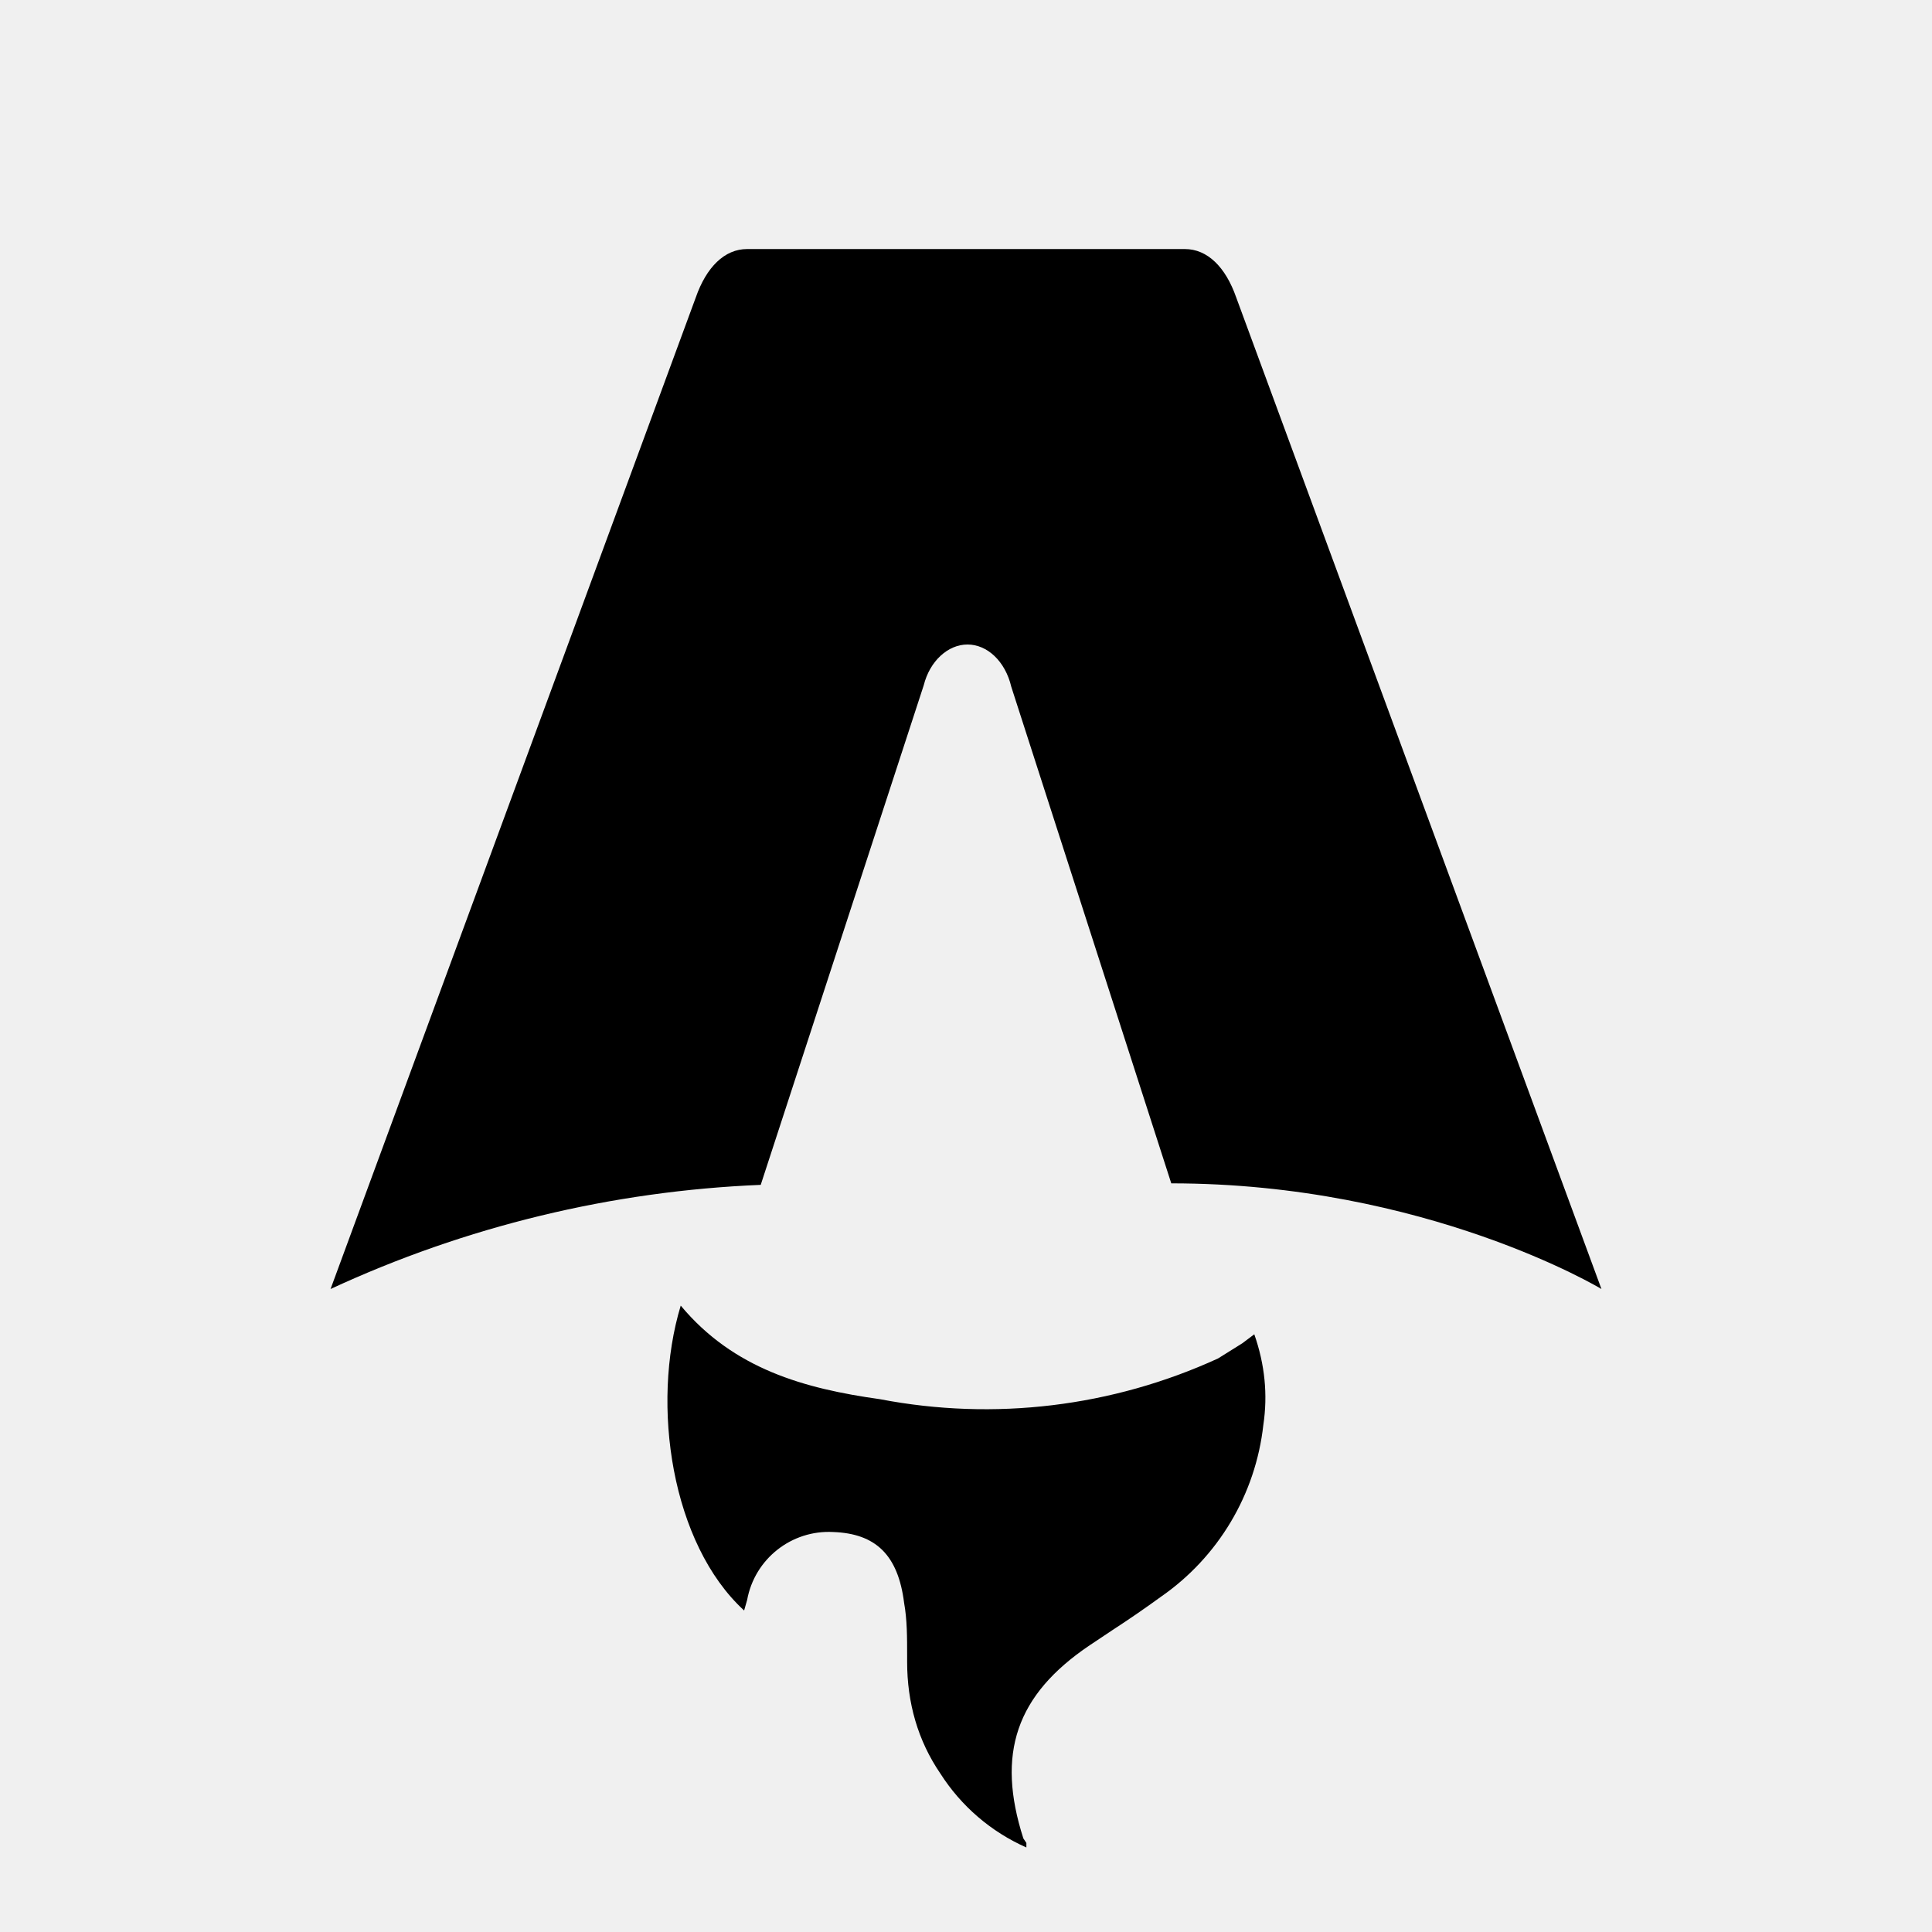
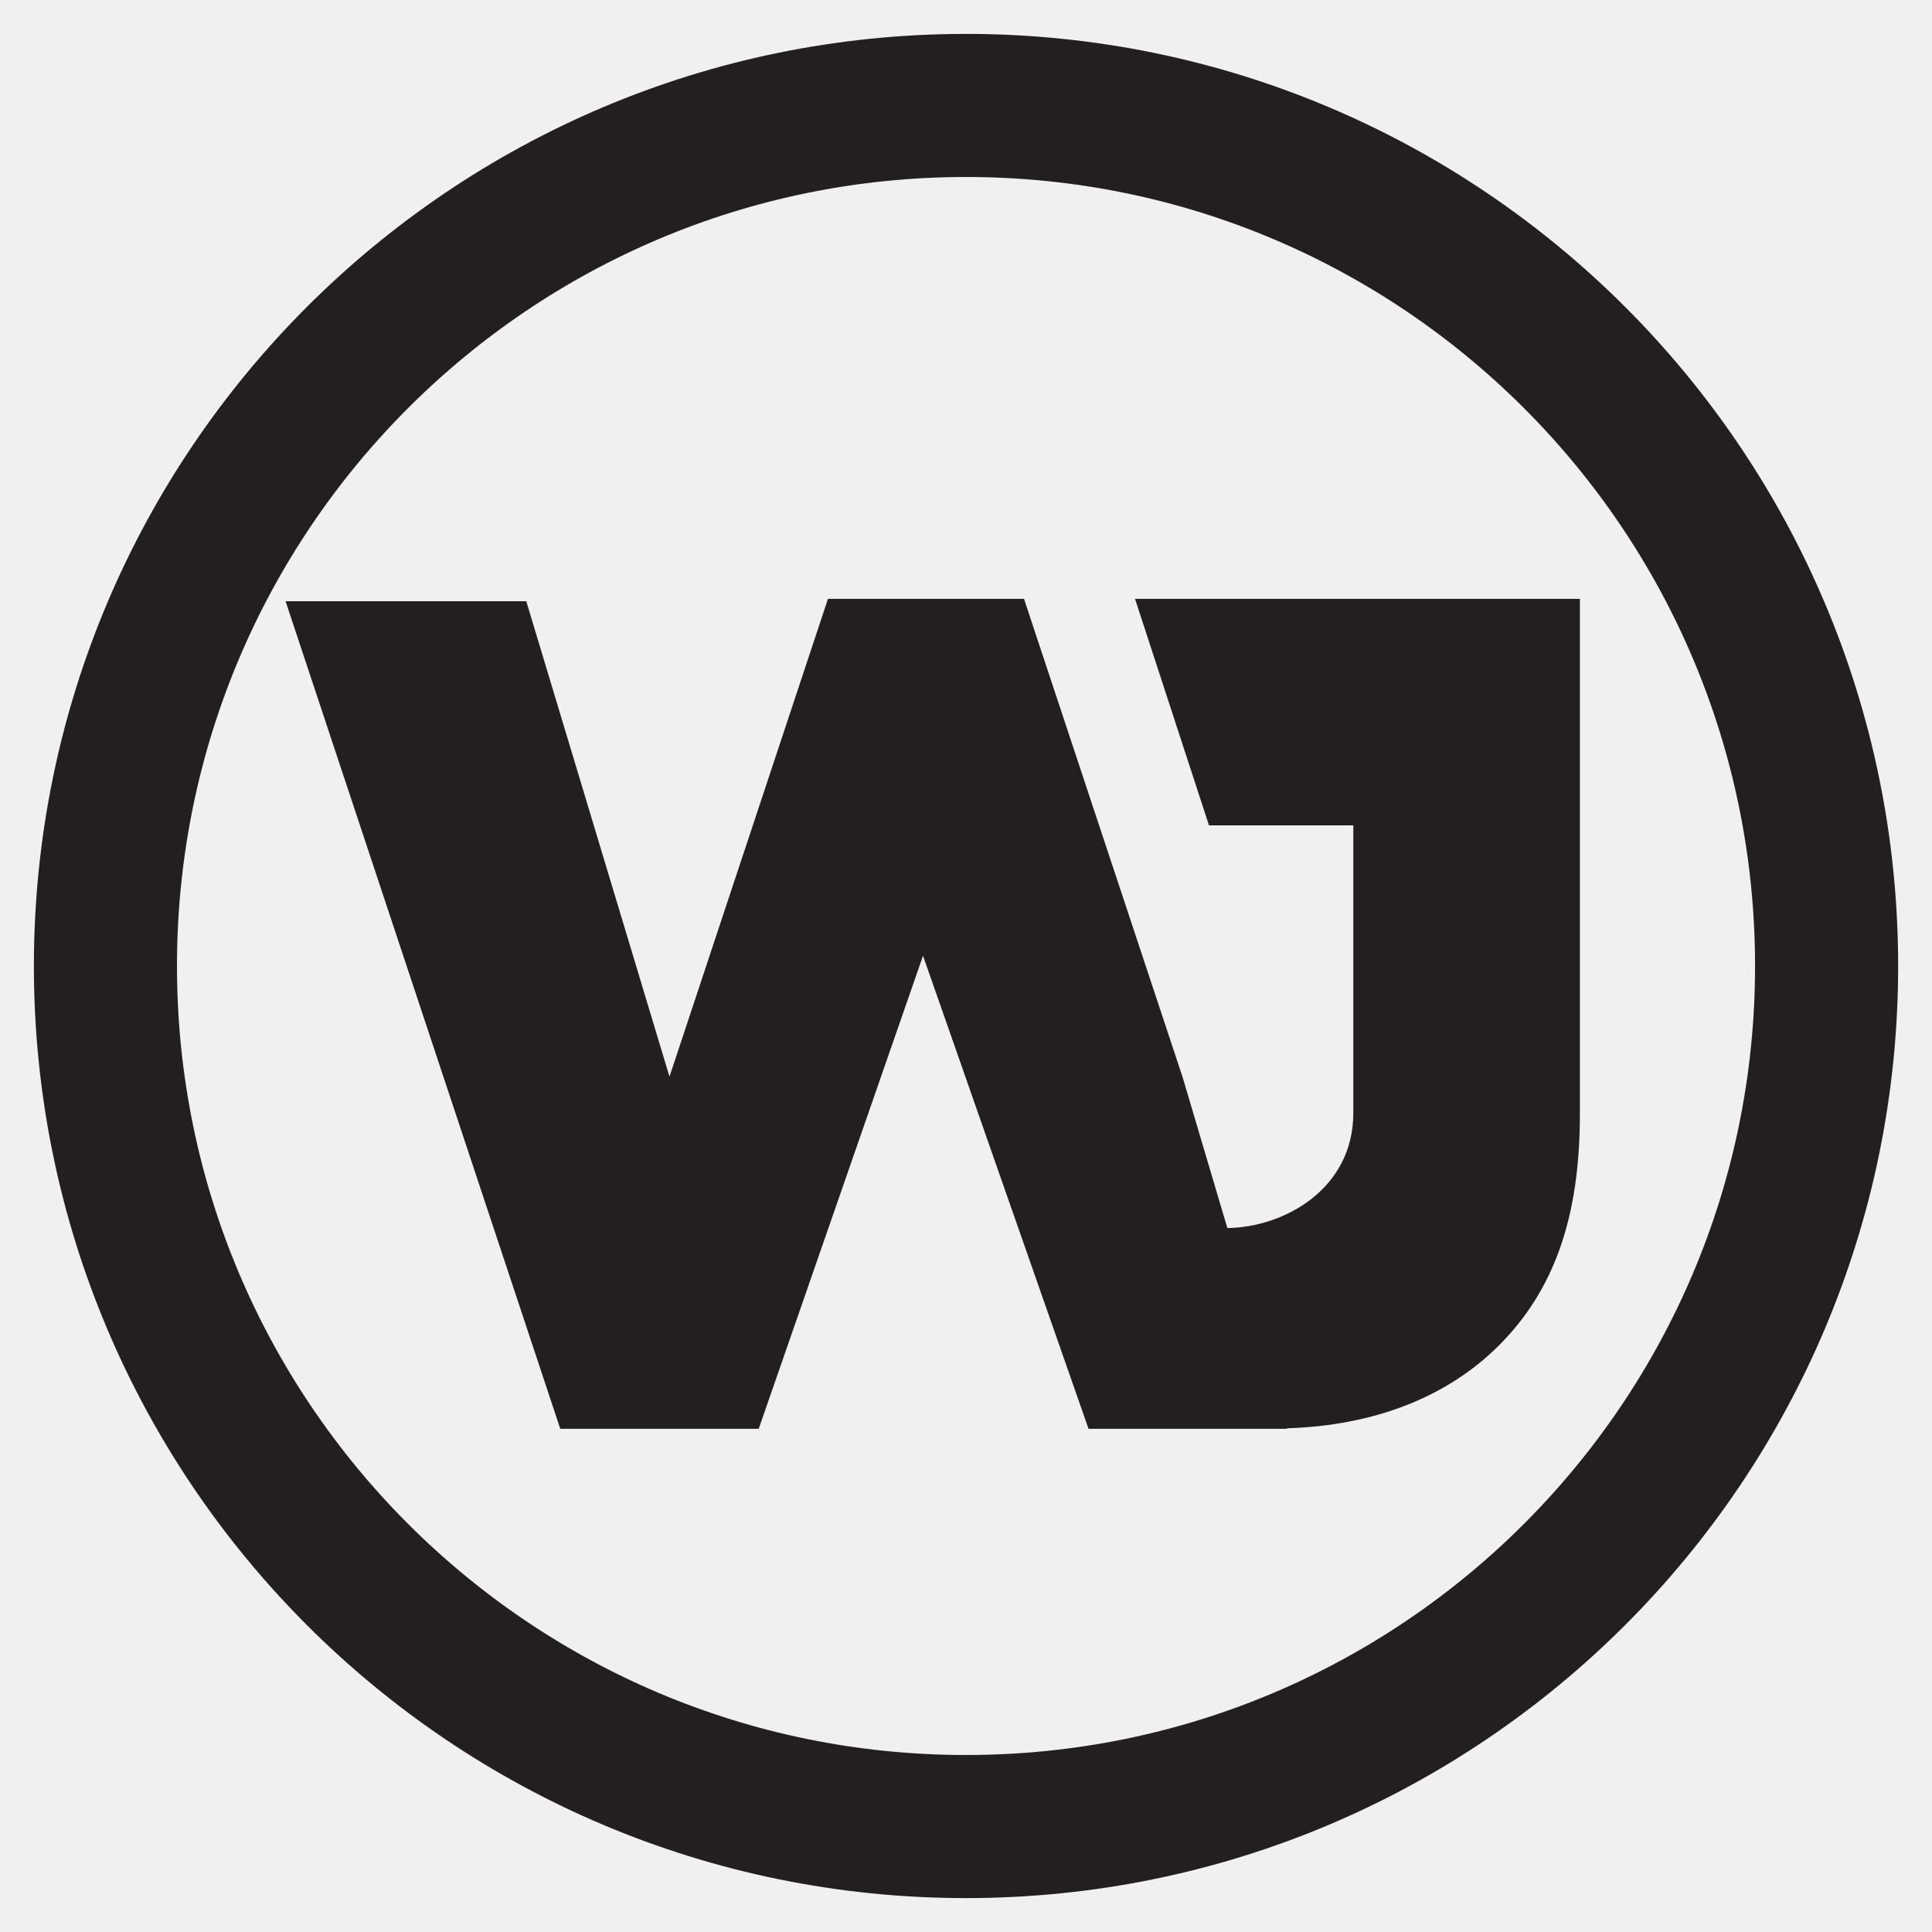
- <svg xmlns="http://www.w3.org/2000/svg" fill="none" viewBox="0 0 128 128">
-   <path d="M50.4 78.5a75.1 75.1 0 0 0-28.5 6.9l24.2-65.7c.7-2 1.9-3.2 3.4-3.2h29c1.5 0 2.7 1.2 3.4 3.2l24.2 65.7s-11.6-7-28.5-7L67 45.5c-.4-1.7-1.6-2.8-2.9-2.8-1.3 0-2.5 1.1-2.9 2.7L50.4 78.5Zm-1.1 28.2Zm-4.2-20.2c-2 6.6-.6 15.8 4.2 20.2a17.5 17.5 0 0 1 .2-.7 5.5 5.5 0 0 1 5.7-4.5c2.8.1 4.3 1.5 4.7 4.7.2 1.1.2 2.3.2 3.5v.4c0 2.7.7 5.2 2.2 7.4a13 13 0 0 0 5.7 4.9v-.3l-.2-.3c-1.8-5.6-.5-9.5 4.4-12.8l1.5-1a73 73 0 0 0 3.2-2.2 16 16 0 0 0 6.8-11.4c.3-2 .1-4-.6-6l-.8.6-1.6 1a37 37 0 0 1-22.4 2.7c-5-.7-9.7-2-13.2-6.2Z" />
-   <style>
-         path { fill: #000; }
-         @media (prefers-color-scheme: dark) {
-             path { fill: #FFF; }
-         }
-     </style>
+ <svg xmlns="http://www.w3.org/2000/svg" width="100%" height="100%" viewBox="0 0 1080 1080" version="1.1" xml:space="preserve" style="fill-rule:evenodd;clip-rule:evenodd;stroke-miterlimit:10;">
+   <g transform="matrix(18.1797,0,0,18.1797,634.487,798.723)">
+     <path d="M0,-25.521L2.274,-18.557L6.712,-18.557L6.712,-9.71C6.712,-7.385 4.6,-6.196 2.839,-6.174L1.458,-10.829L-3.414,-25.521L-9.442,-25.521L-14.315,-10.829L-18.719,-25.448L-26.12,-25.448L-17.673,0L-11.572,0L-6.519,-14.547L-1.429,0L4.671,0L4.666,-0.016C7.367,-0.099 9.606,-0.982 11.188,-2.563C12.884,-4.259 13.679,-6.498 13.679,-9.674L13.679,-25.521L0,-25.521Z" style="fill:rgb(35,31,32);fill-rule:nonzero;" />
+   </g>
+   <g transform="matrix(0,-18.1797,-18.1797,0,540.009,58.9278)">
+     <ellipse cx="-26.462" cy="0" rx="26.461" ry="26.462" style="fill:none;stroke:rgb(35,31,32);stroke-width:4.4px;" />
+   </g>
</svg>
